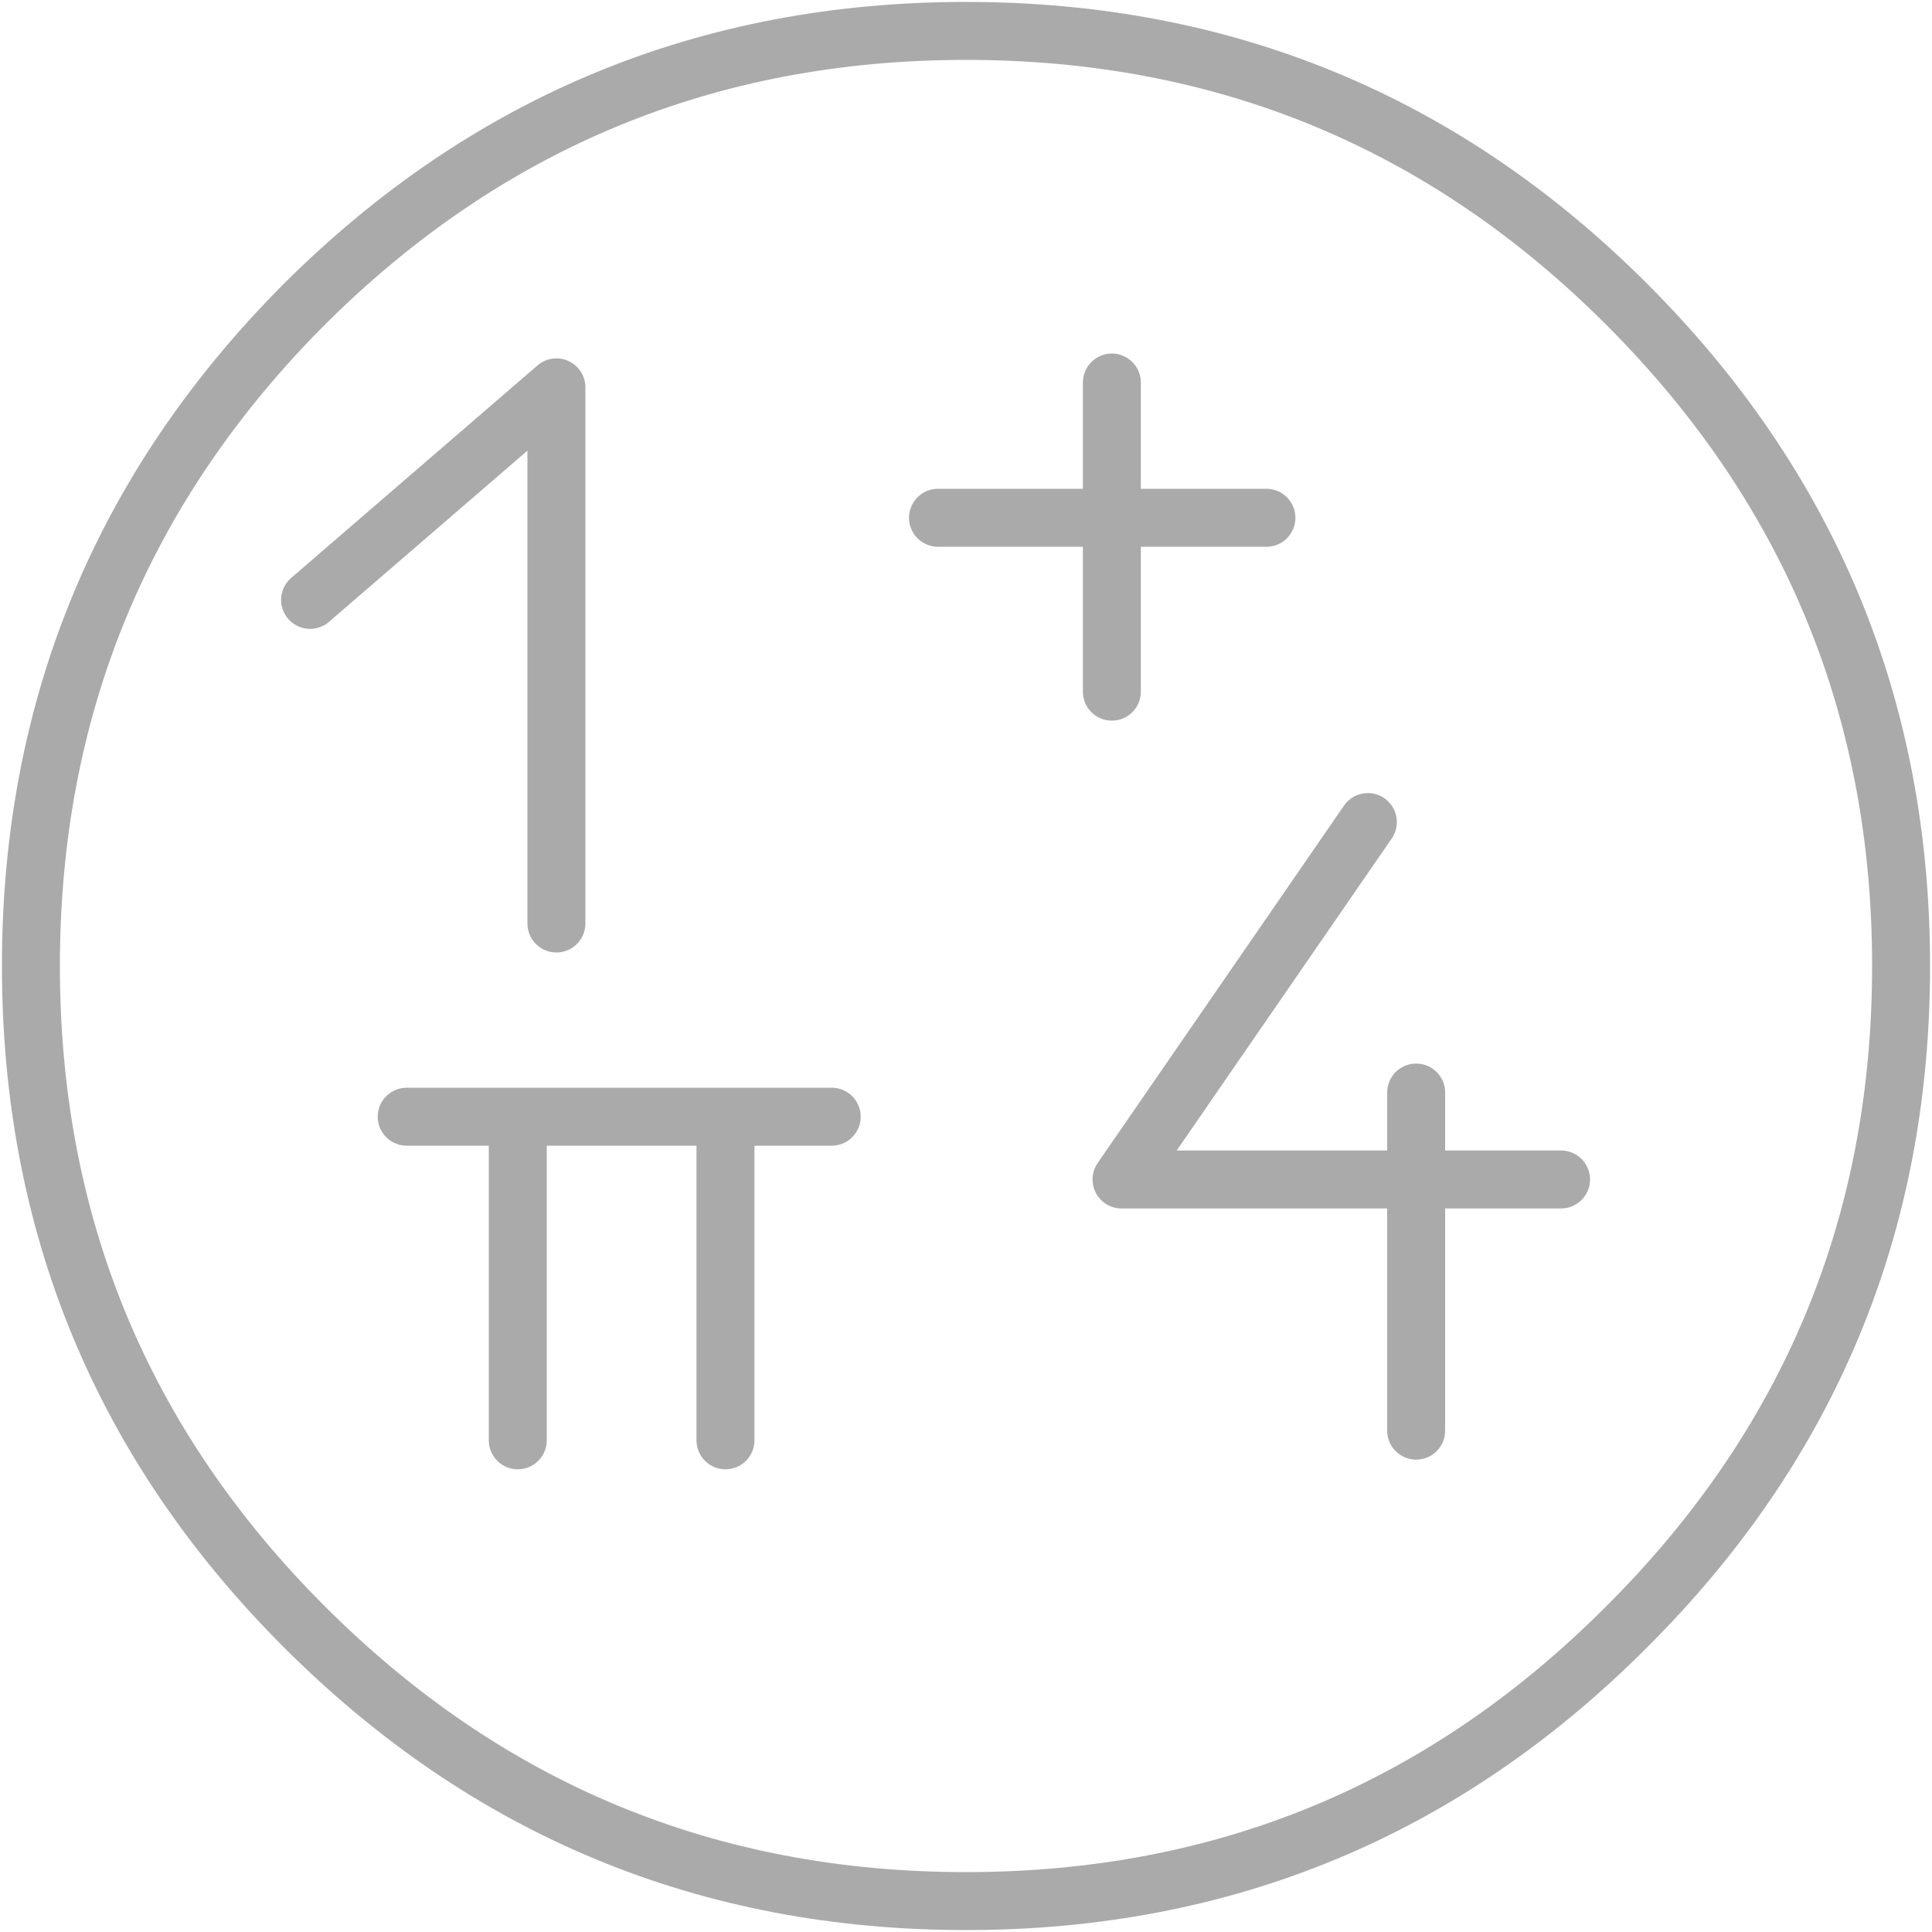
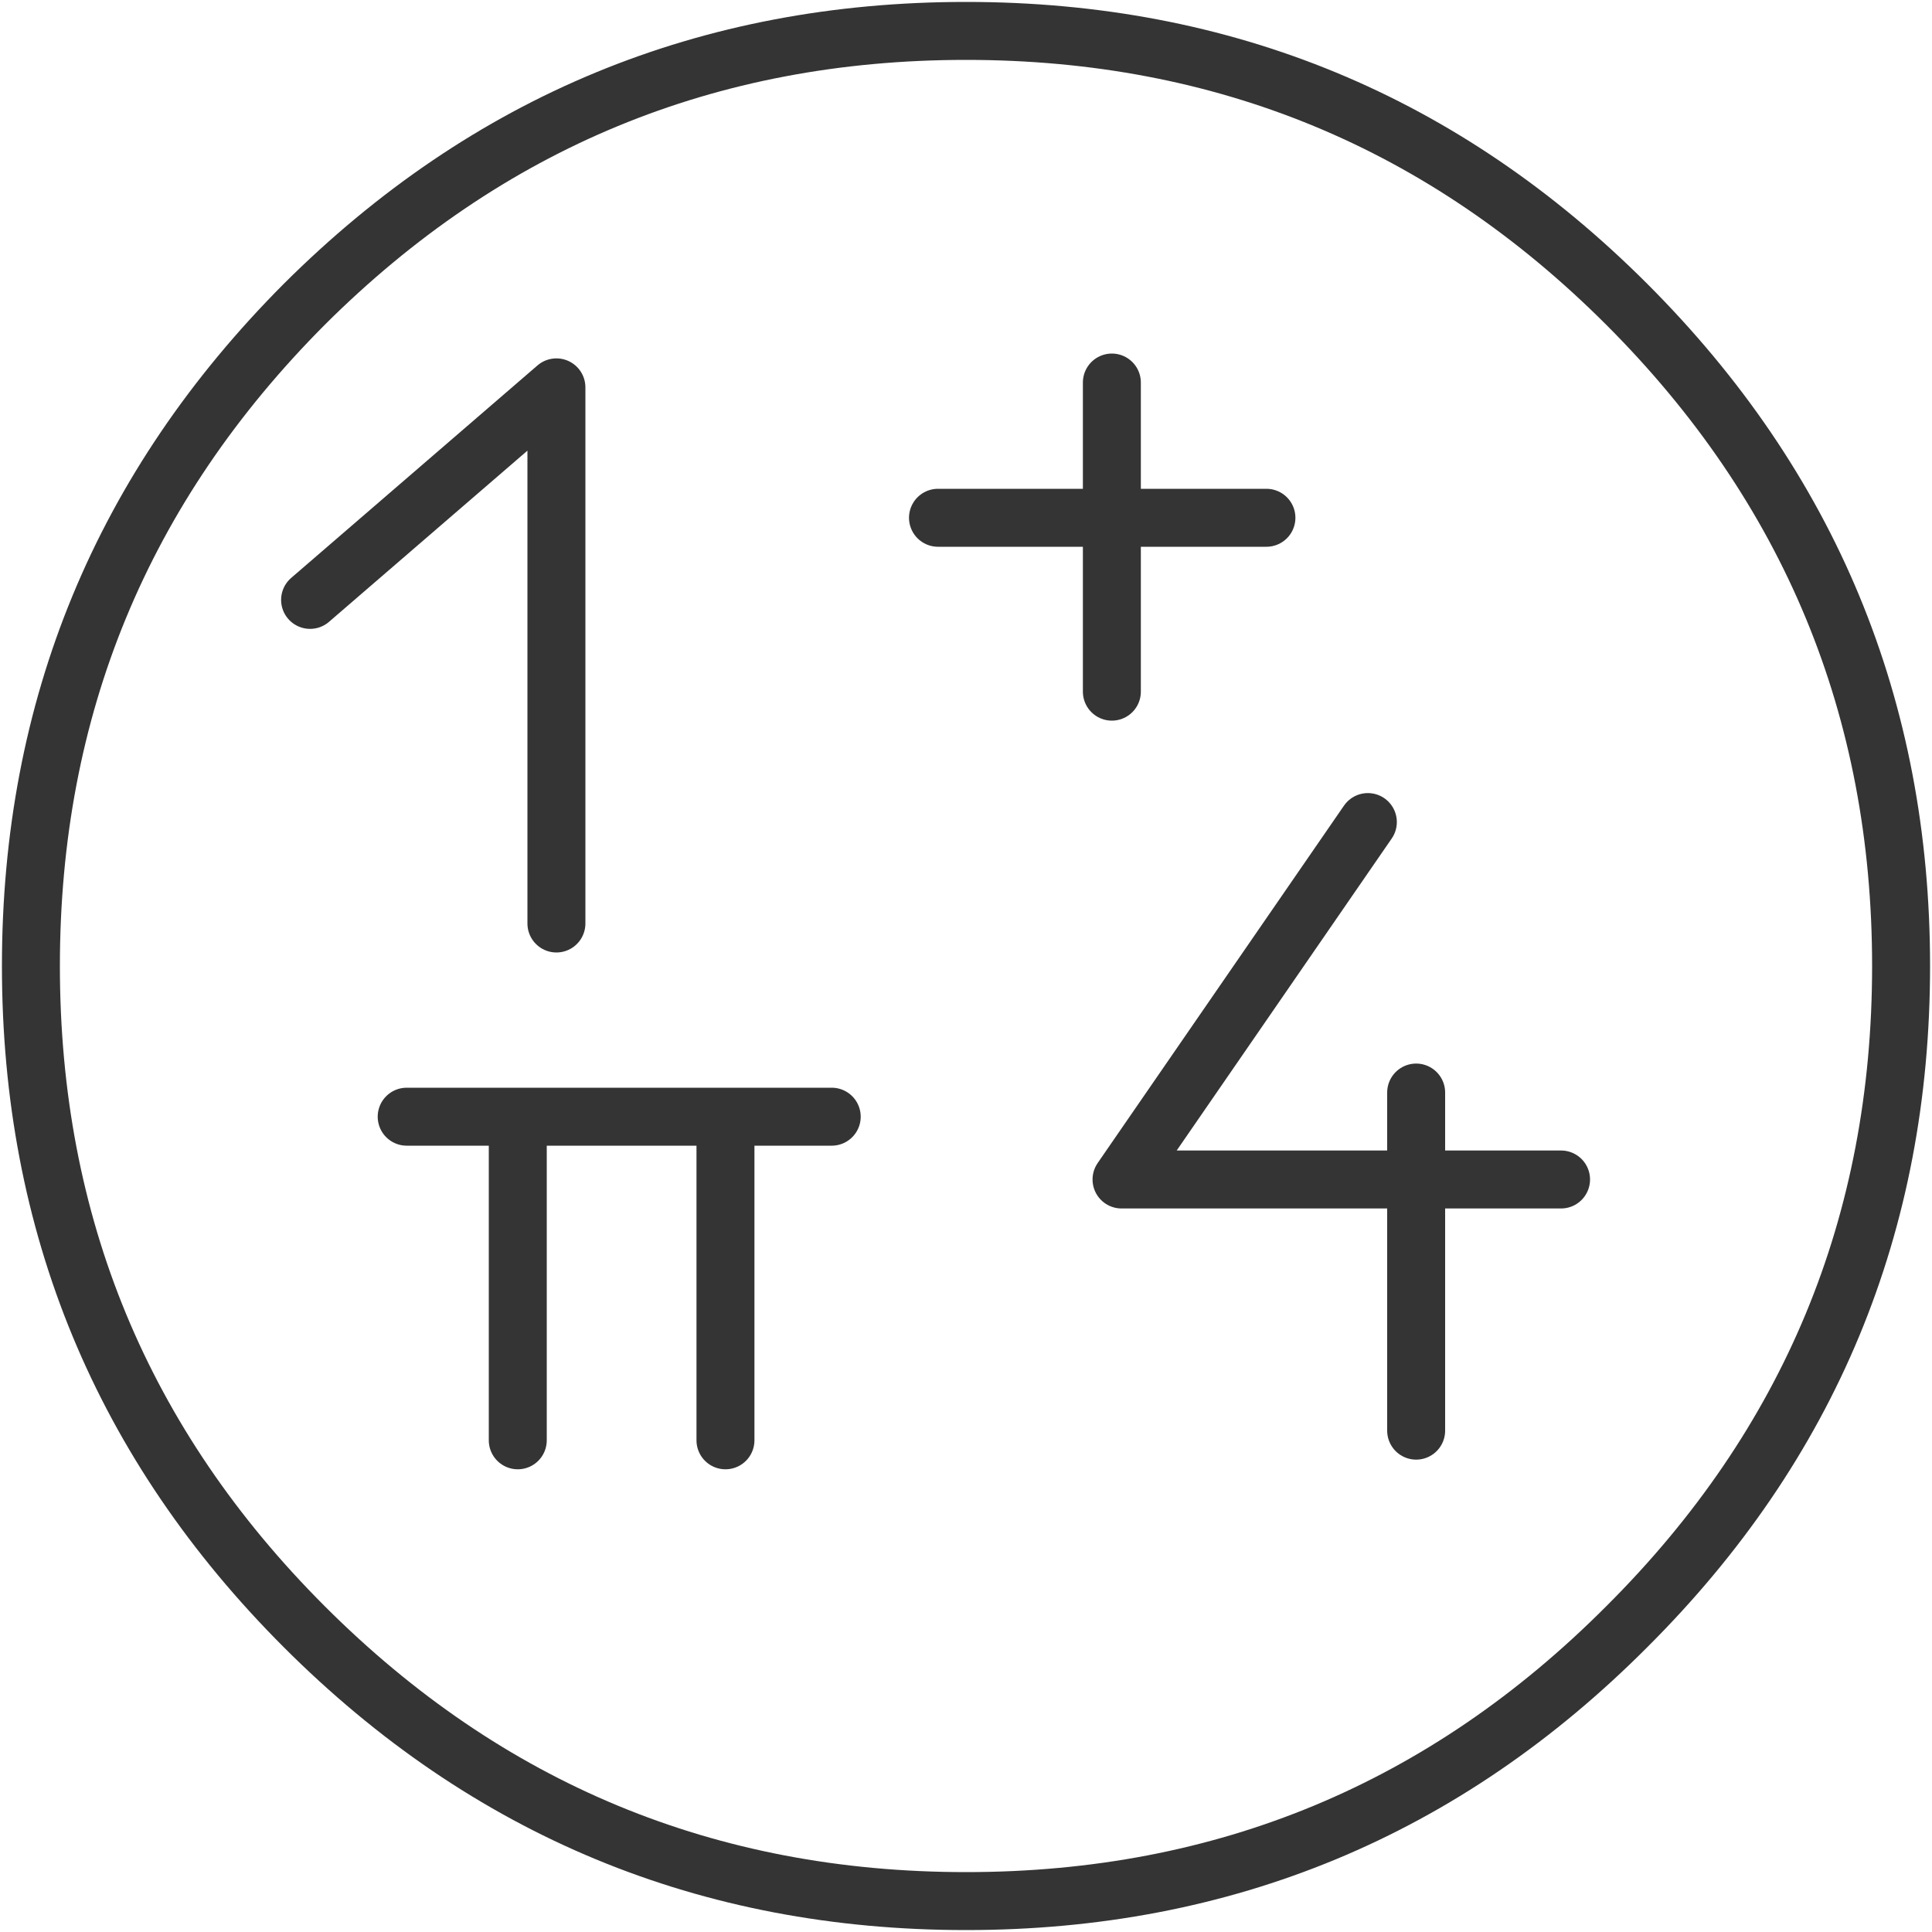
<svg xmlns="http://www.w3.org/2000/svg" xmlns:xlink="http://www.w3.org/1999/xlink" version="1.1" preserveAspectRatio="none" x="0px" y="0px" width="100px" height="100px" viewBox="0 0 100 100">
  <defs>
-     <path id="Layer11_0_1_STROKES" stroke="#AAAAAA" stroke-width="3" stroke-linejoin="round" stroke-linecap="round" fill="none" d=" M 98.4 50 Q 98.4 70.05 84.2 84.2 70.05 98.4 50 98.4 29.95 98.4 15.75 84.2 1.6 70.05 1.6 50 1.6 29.95 15.75 15.75 29.95 1.6 50 1.6 70.05 1.6 84.2 15.75 98.4 29.95 98.4 50 Z" />
-     <path id="Layer9_0_1_STROKES" stroke="#AAAAAA" stroke-width="3" stroke-linejoin="round" stroke-linecap="round" fill="none" d=" M 65.55 26.8 L 57.55 26.8 57.55 35.8 M 48.55 26.8 L 57.55 26.8 57.55 19.8 M 16.05 31.05 L 28.8 20.05 28.8 47.8 M 43.05 57.8 L 37.55 57.8 37.55 74.55 M 21.05 57.8 L 26.8 57.8 37.55 57.8 M 26.8 57.8 L 26.8 74.55 M 80.8 61.05 L 73.3 61.05 73.3 74.05 M 73.3 56.55 L 73.3 61.05 58.05 61.05 70.8 42.55" />
+     <path id="Layer11_0_1_STROKES" stroke="#343434" stroke-width="3" stroke-linejoin="round" stroke-linecap="round" fill="none" d=" M 98.4 50 Q 98.4 70.05 84.2 84.2 70.05 98.4 50 98.4 29.95 98.4 15.75 84.2 1.6 70.05 1.6 50 1.6 29.95 15.75 15.75 29.95 1.6 50 1.6 70.05 1.6 84.2 15.75 98.4 29.95 98.4 50 Z" />
+     <path id="Layer9_0_1_STROKES" stroke="#343434" stroke-width="3" stroke-linejoin="round" stroke-linecap="round" fill="none" d=" M 65.55 26.8 L 57.55 26.8 57.55 35.8 M 48.55 26.8 L 57.55 26.8 57.55 19.8 M 16.05 31.05 L 28.8 20.05 28.8 47.8 M 43.05 57.8 L 37.55 57.8 37.55 74.55 M 21.05 57.8 L 26.8 57.8 37.55 57.8 M 26.8 57.8 L 26.8 74.55 M 80.8 61.05 L 73.3 61.05 73.3 74.05 M 73.3 56.55 L 73.3 61.05 58.05 61.05 70.8 42.55" />
  </defs>
  <g transform="matrix( 1, 0, 0, 1, 0,0) ">
    <use xlink:href="#Layer11_0_1_STROKES" />
  </g>
  <g transform="matrix( 1, 0, 0, 1, 0,0) ">
    <use xlink:href="#Layer9_0_1_STROKES" />
  </g>
</svg>
